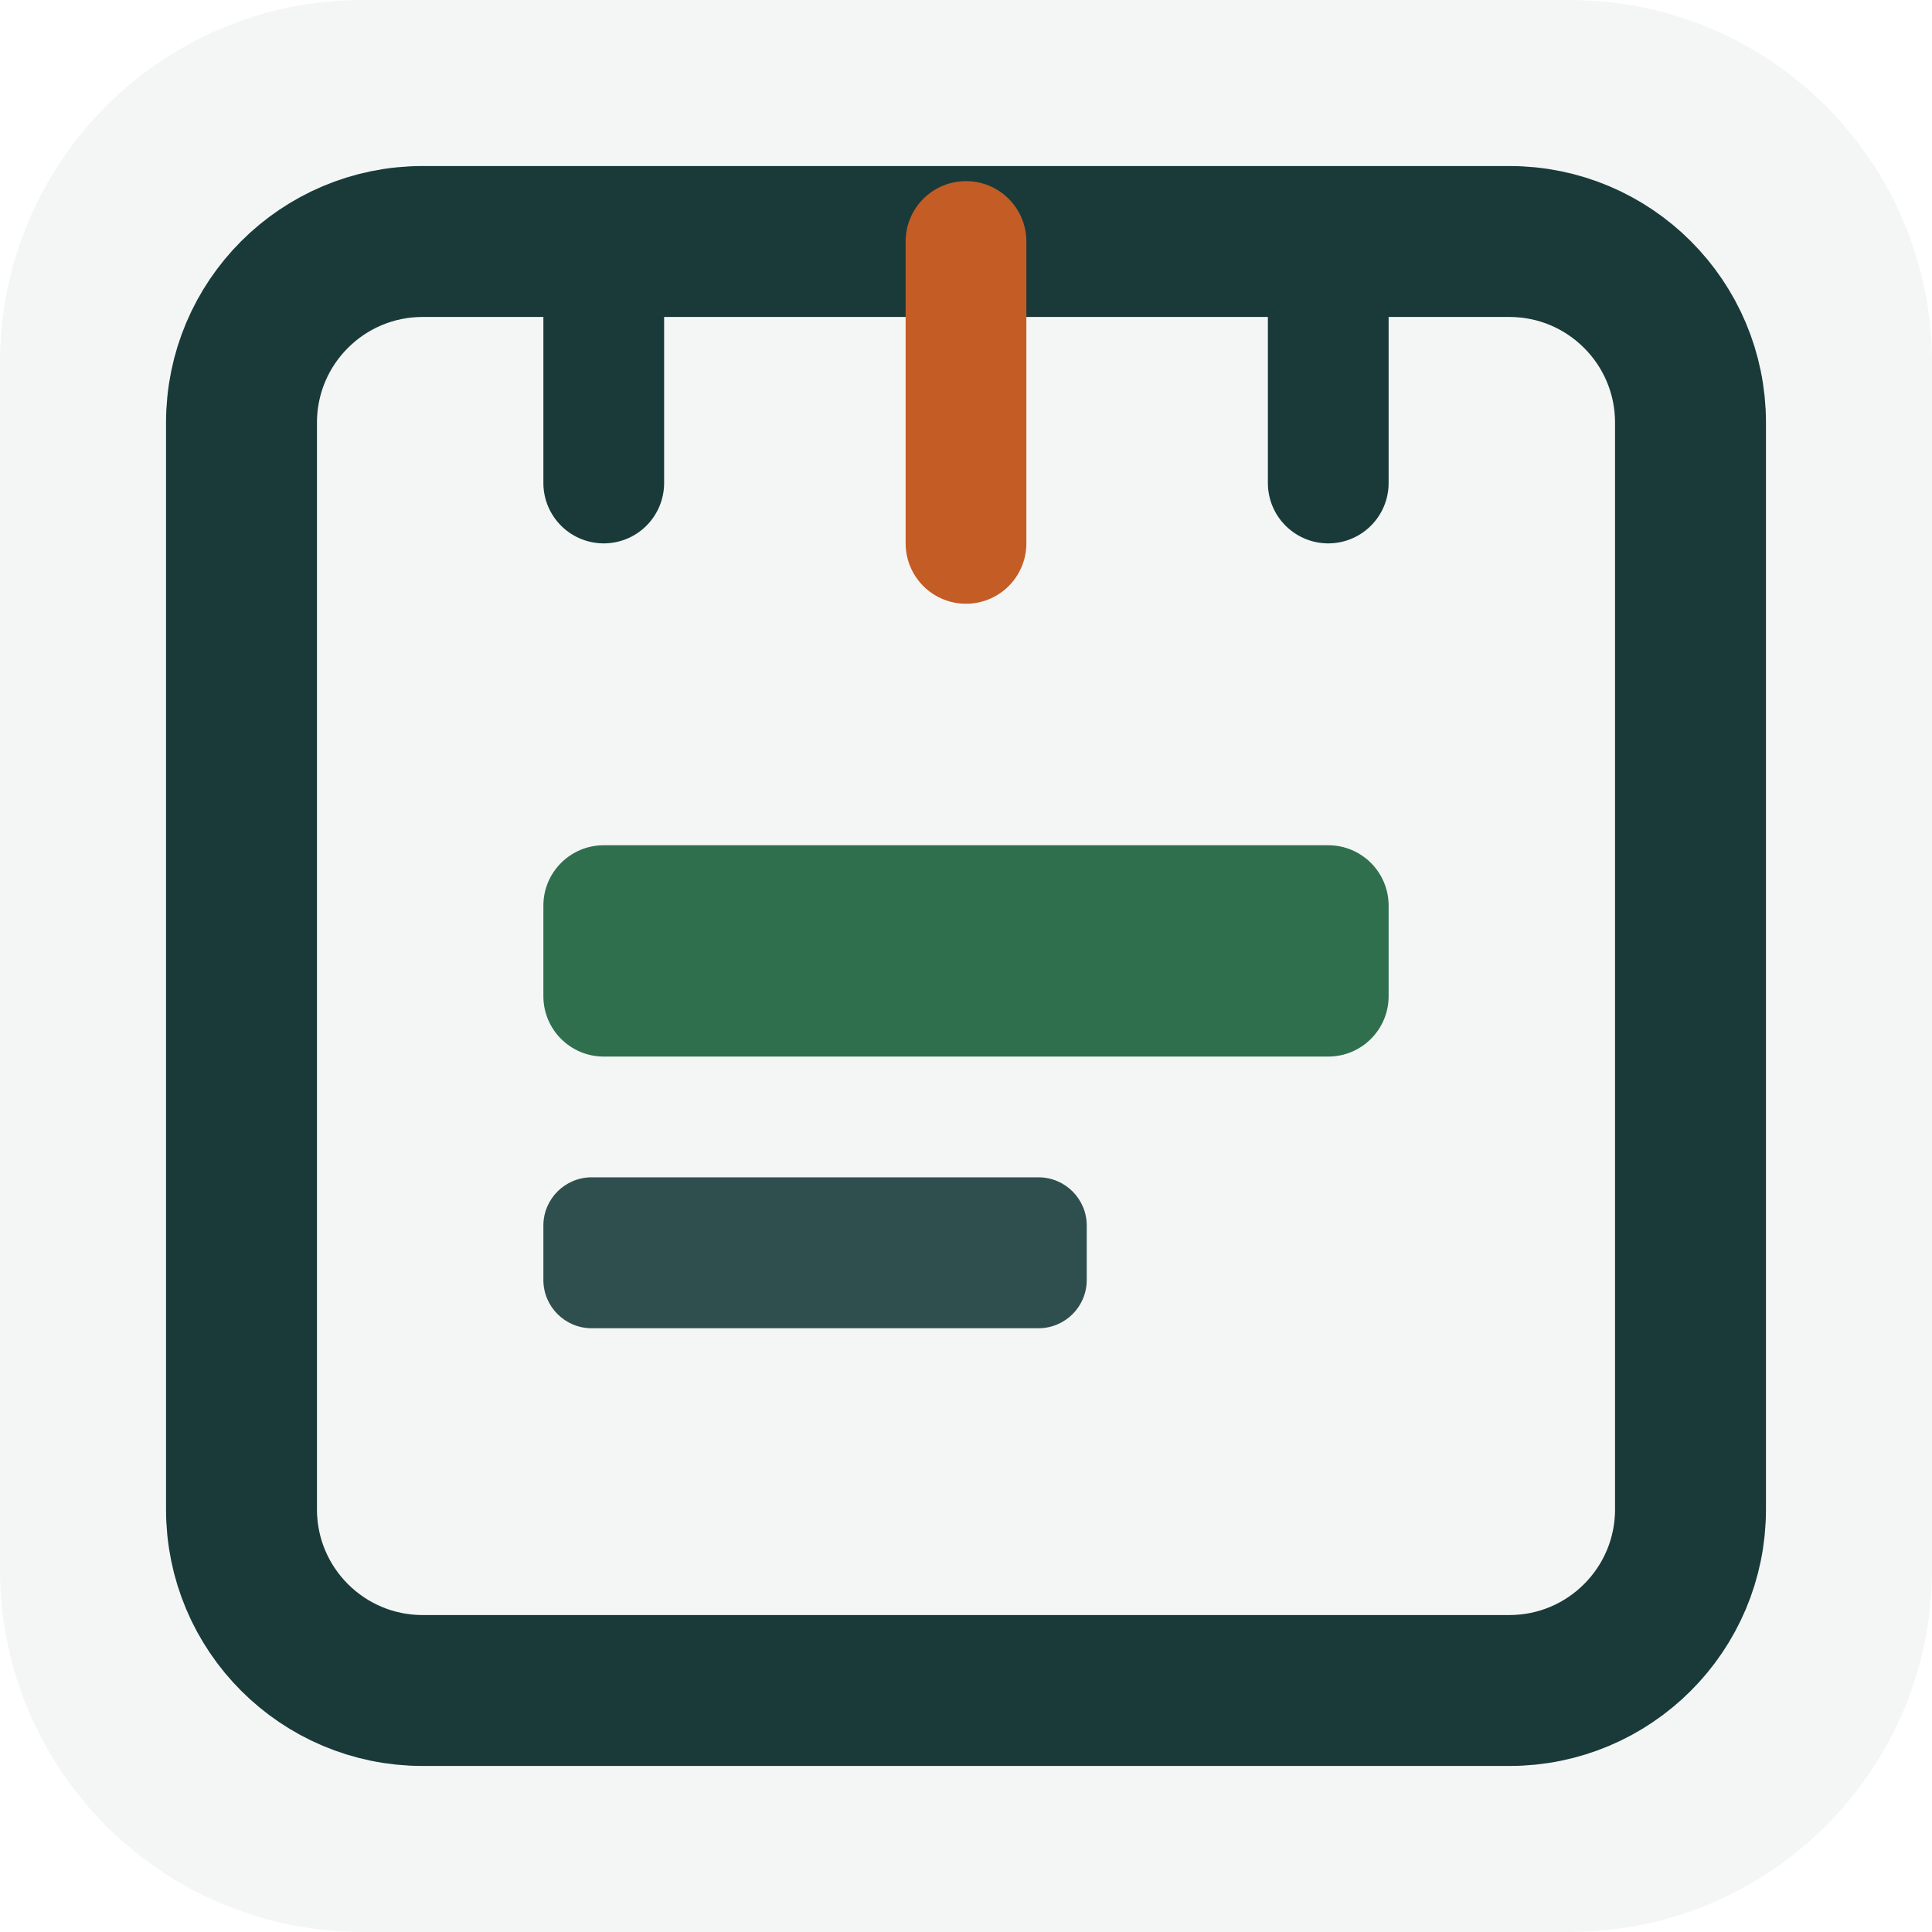
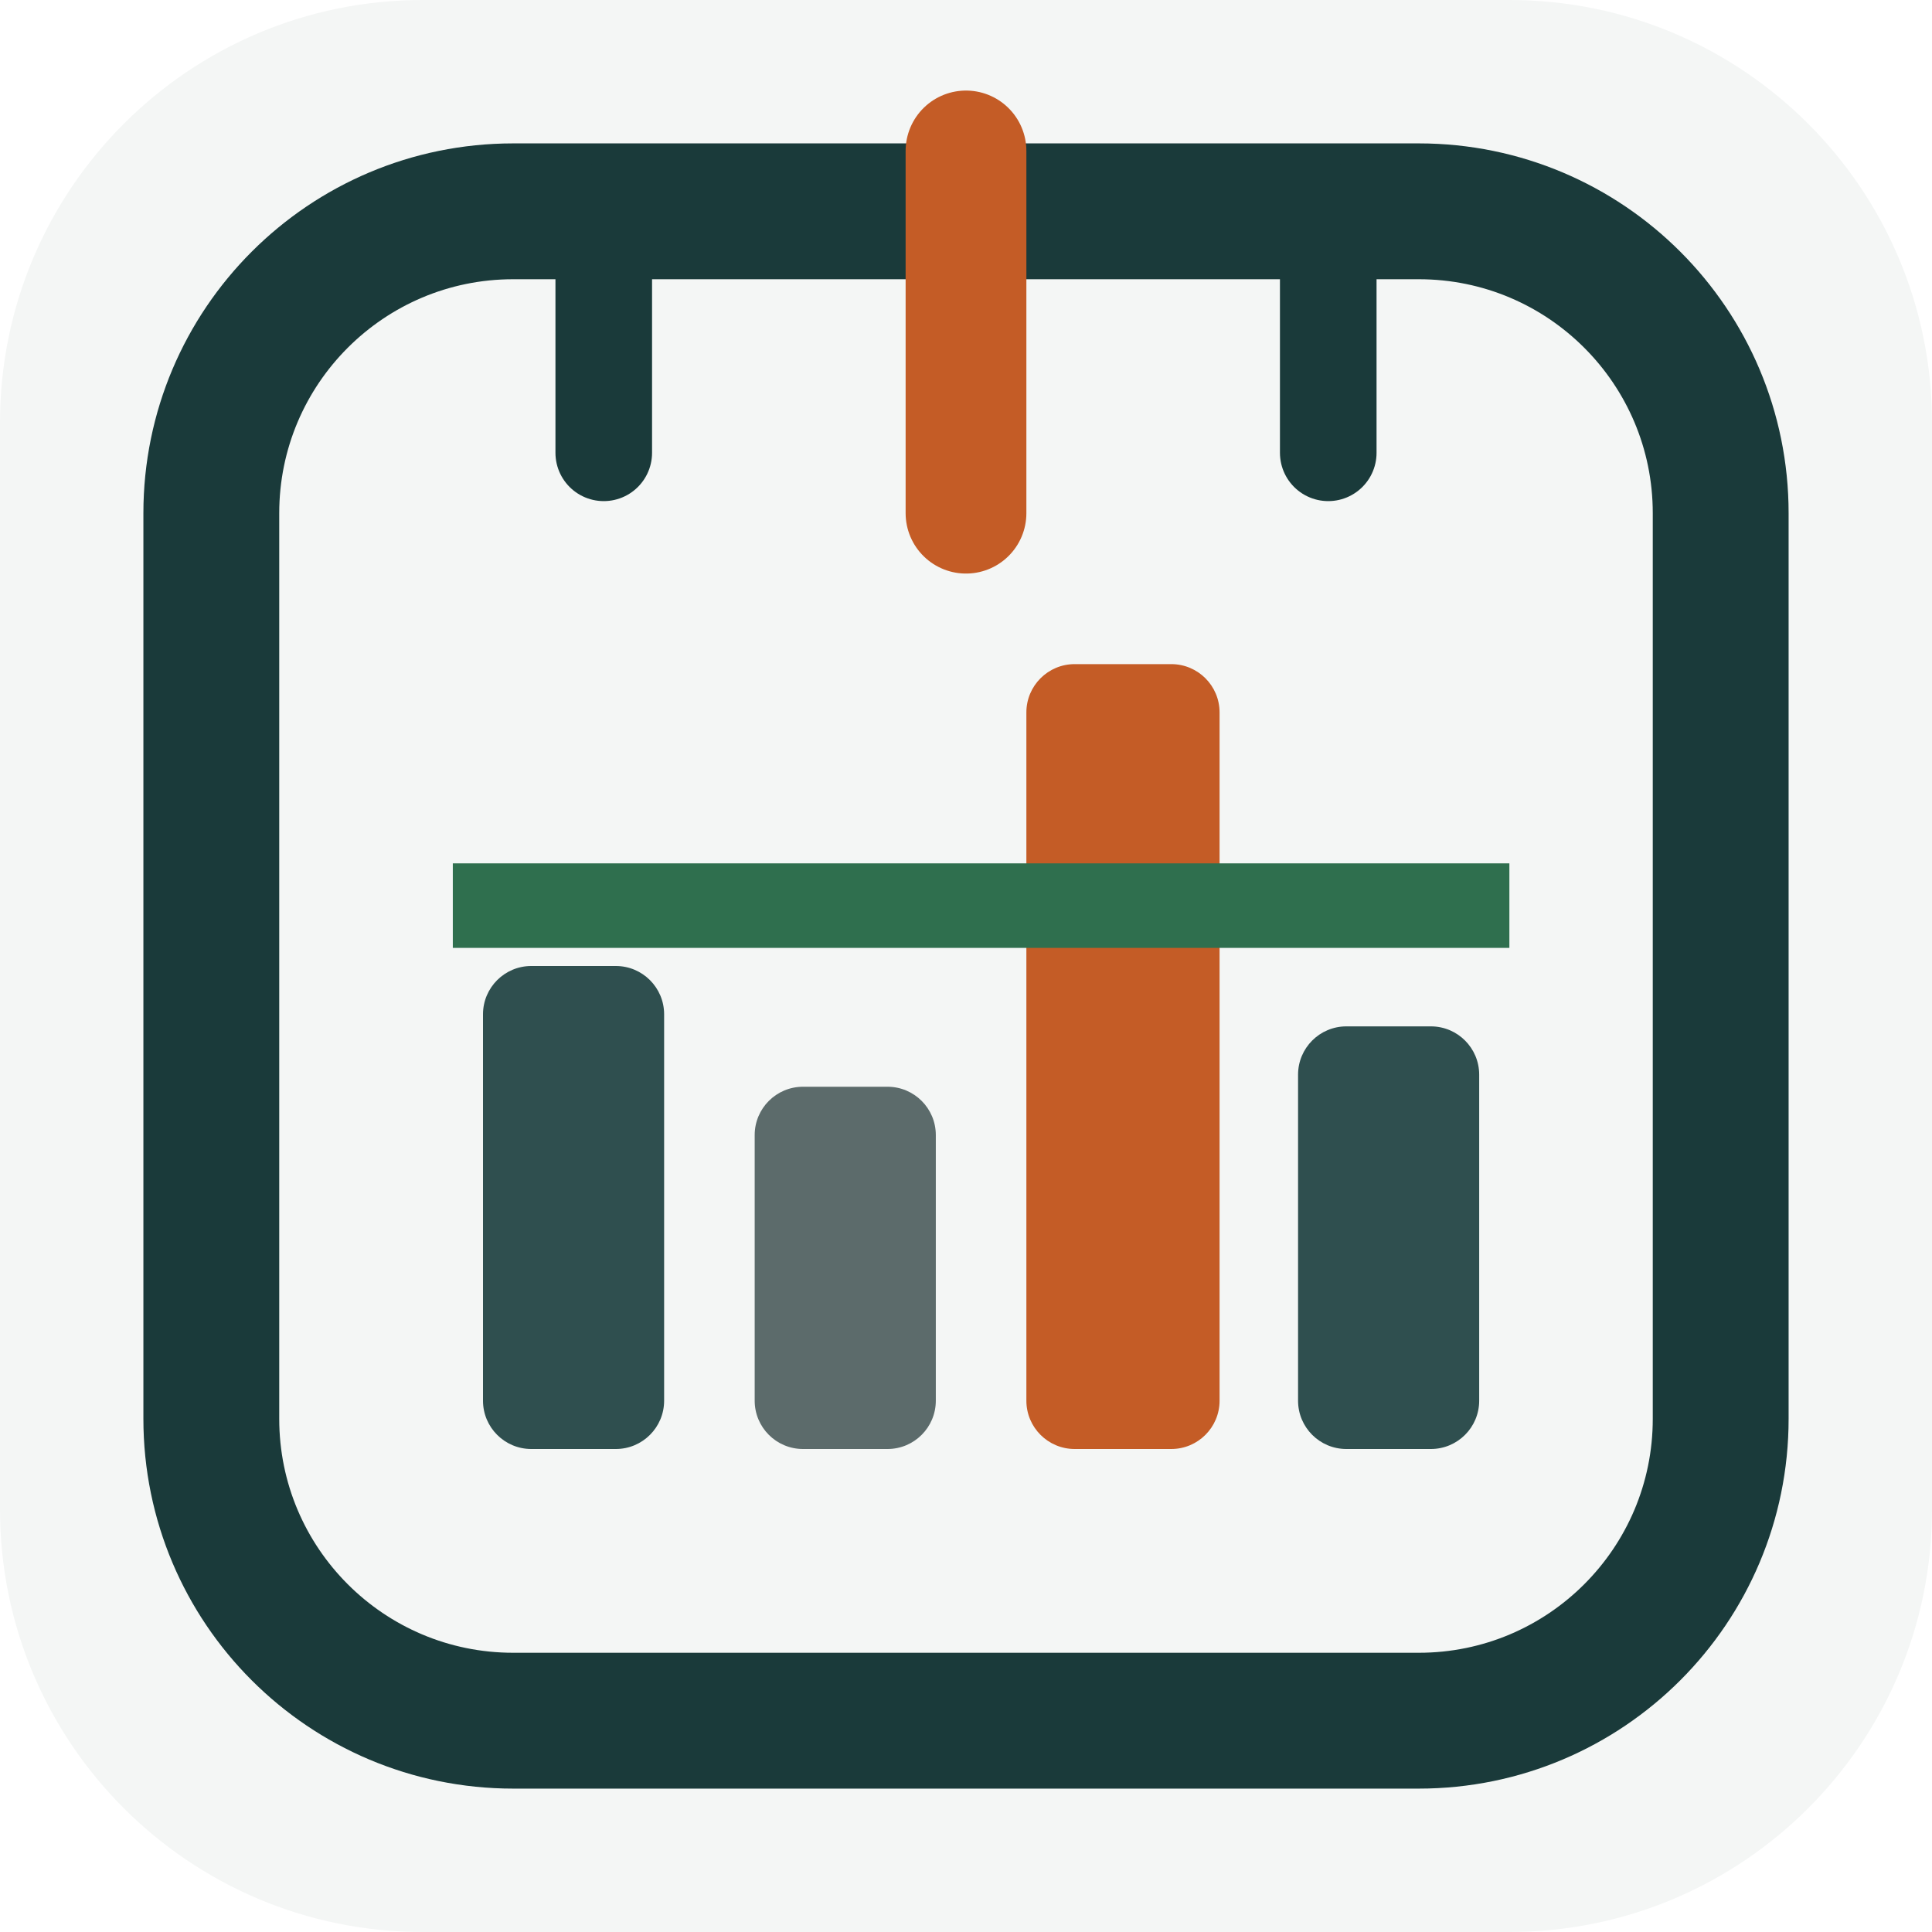
<svg xmlns="http://www.w3.org/2000/svg" viewBox="0 0 32 32" role="img" aria-label="FrameGuard">
-   <rect width="32" height="32" rx="6" fill="#F4F6F5" />
-   <rect x="4" y="4" width="24" height="24" rx="3" fill="none" stroke="#1A3A3A" stroke-width="2.5" />
-   <line x1="10" y1="4" x2="10" y2="8" stroke="#1A3A3A" stroke-width="2" stroke-linecap="round" />
-   <line x1="16" y1="4" x2="16" y2="9" stroke="#C45C26" stroke-width="2" stroke-linecap="round" />
-   <line x1="22" y1="4" x2="22" y2="8" stroke="#1A3A3A" stroke-width="2" stroke-linecap="round" />
-   <rect x="9" y="14" width="14" height="3.5" rx="1" fill="#2F6F4E" />
-   <rect x="9" y="19.5" width="9" height="2.5" rx="0.8" fill="#2F4F4F" />
+   <rect width="32" height="32" rx="7" fill="#F4F6F5" />
+   <rect x="3.5" y="3.5" width="25" height="25" rx="5" fill="none" stroke="#1A3A3A" stroke-width="2.25" />
+   <line x1="10" y1="3.5" x2="10" y2="7.5" stroke="#1A3A3A" stroke-width="1.6" stroke-linecap="round" />
+   <line x1="16" y1="2.5" x2="16" y2="8.5" stroke="#C45C26" stroke-width="2" stroke-linecap="round" />
+   <line x1="22" y1="3.5" x2="22" y2="7.5" stroke="#1A3A3A" stroke-width="1.6" stroke-linecap="round" />
+   <rect x="8" y="16" width="3" height="8" rx="0.8" fill="#2F4F4F" />
+   <rect x="12.5" y="18" width="3" height="6" rx="0.8" fill="#5C6B6B" />
+   <rect x="17" y="11" width="3.2" height="13" rx="0.8" fill="#C45C26" />
+   <rect x="21.5" y="17" width="3" height="7" rx="0.8" fill="#2F4F4F" />
+   <line x1="7.5" y1="15" x2="25" y2="15" stroke="#2F6F4E" stroke-width="1.4" />
</svg>
